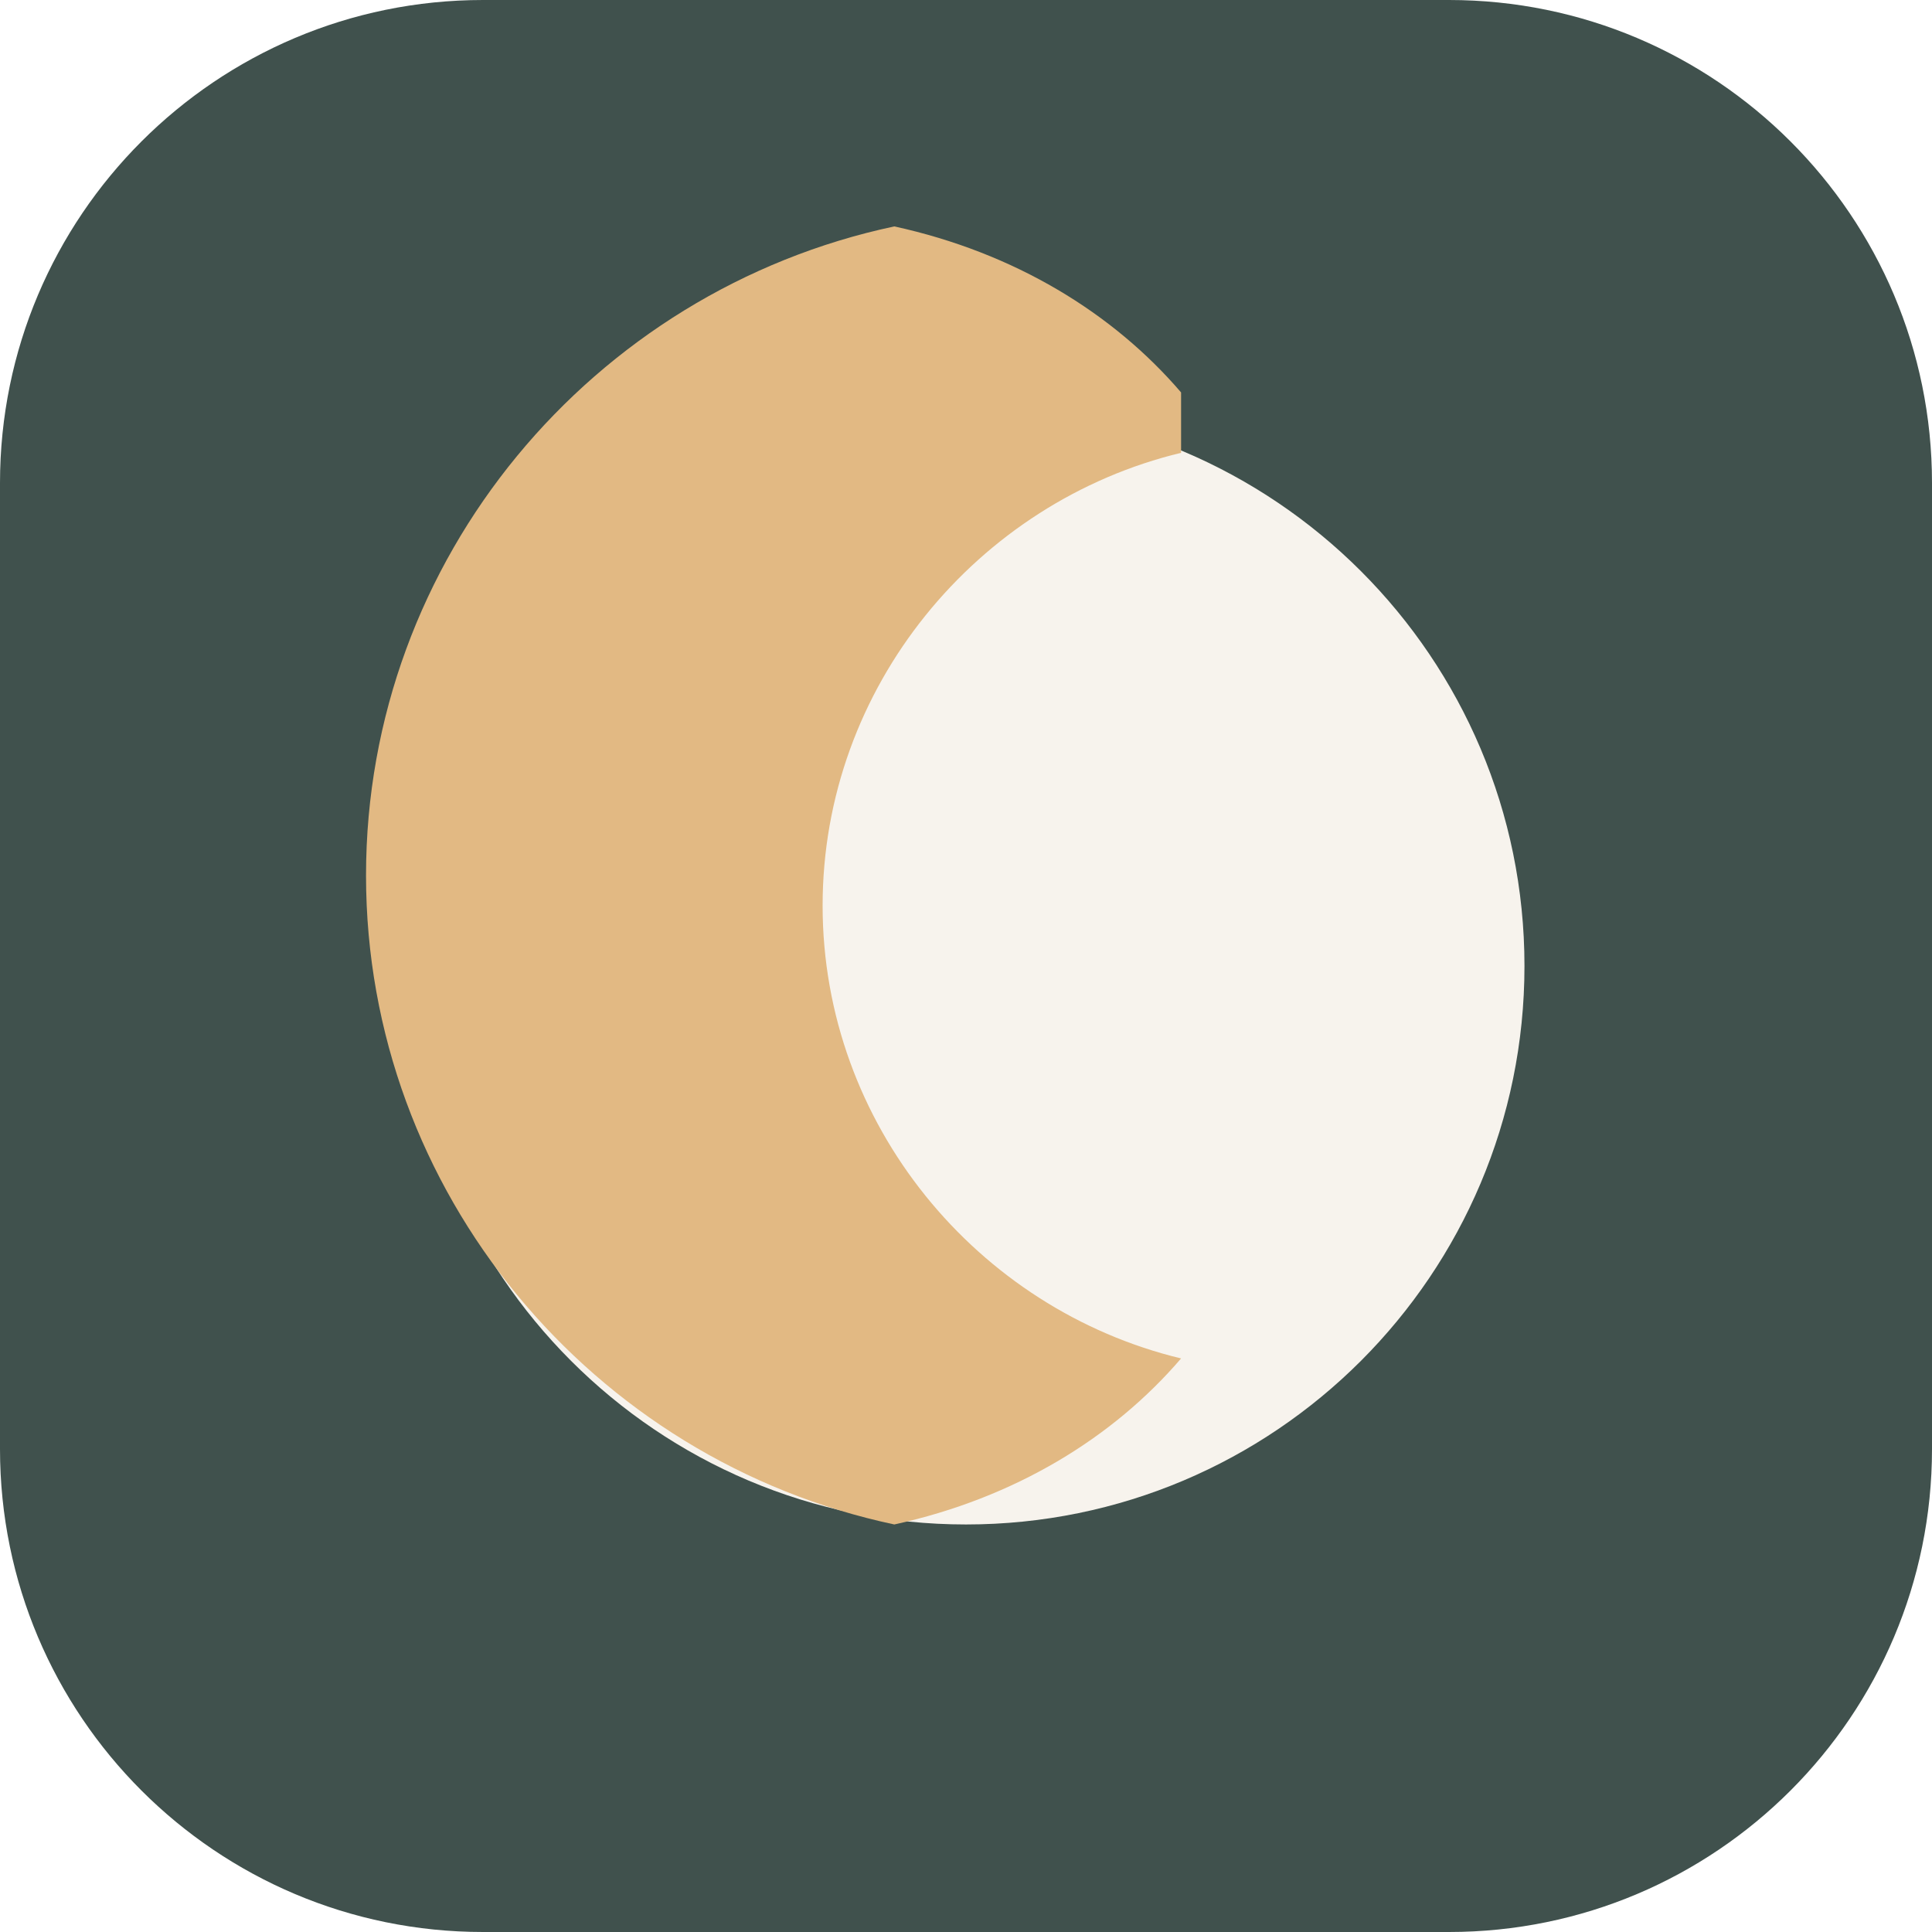
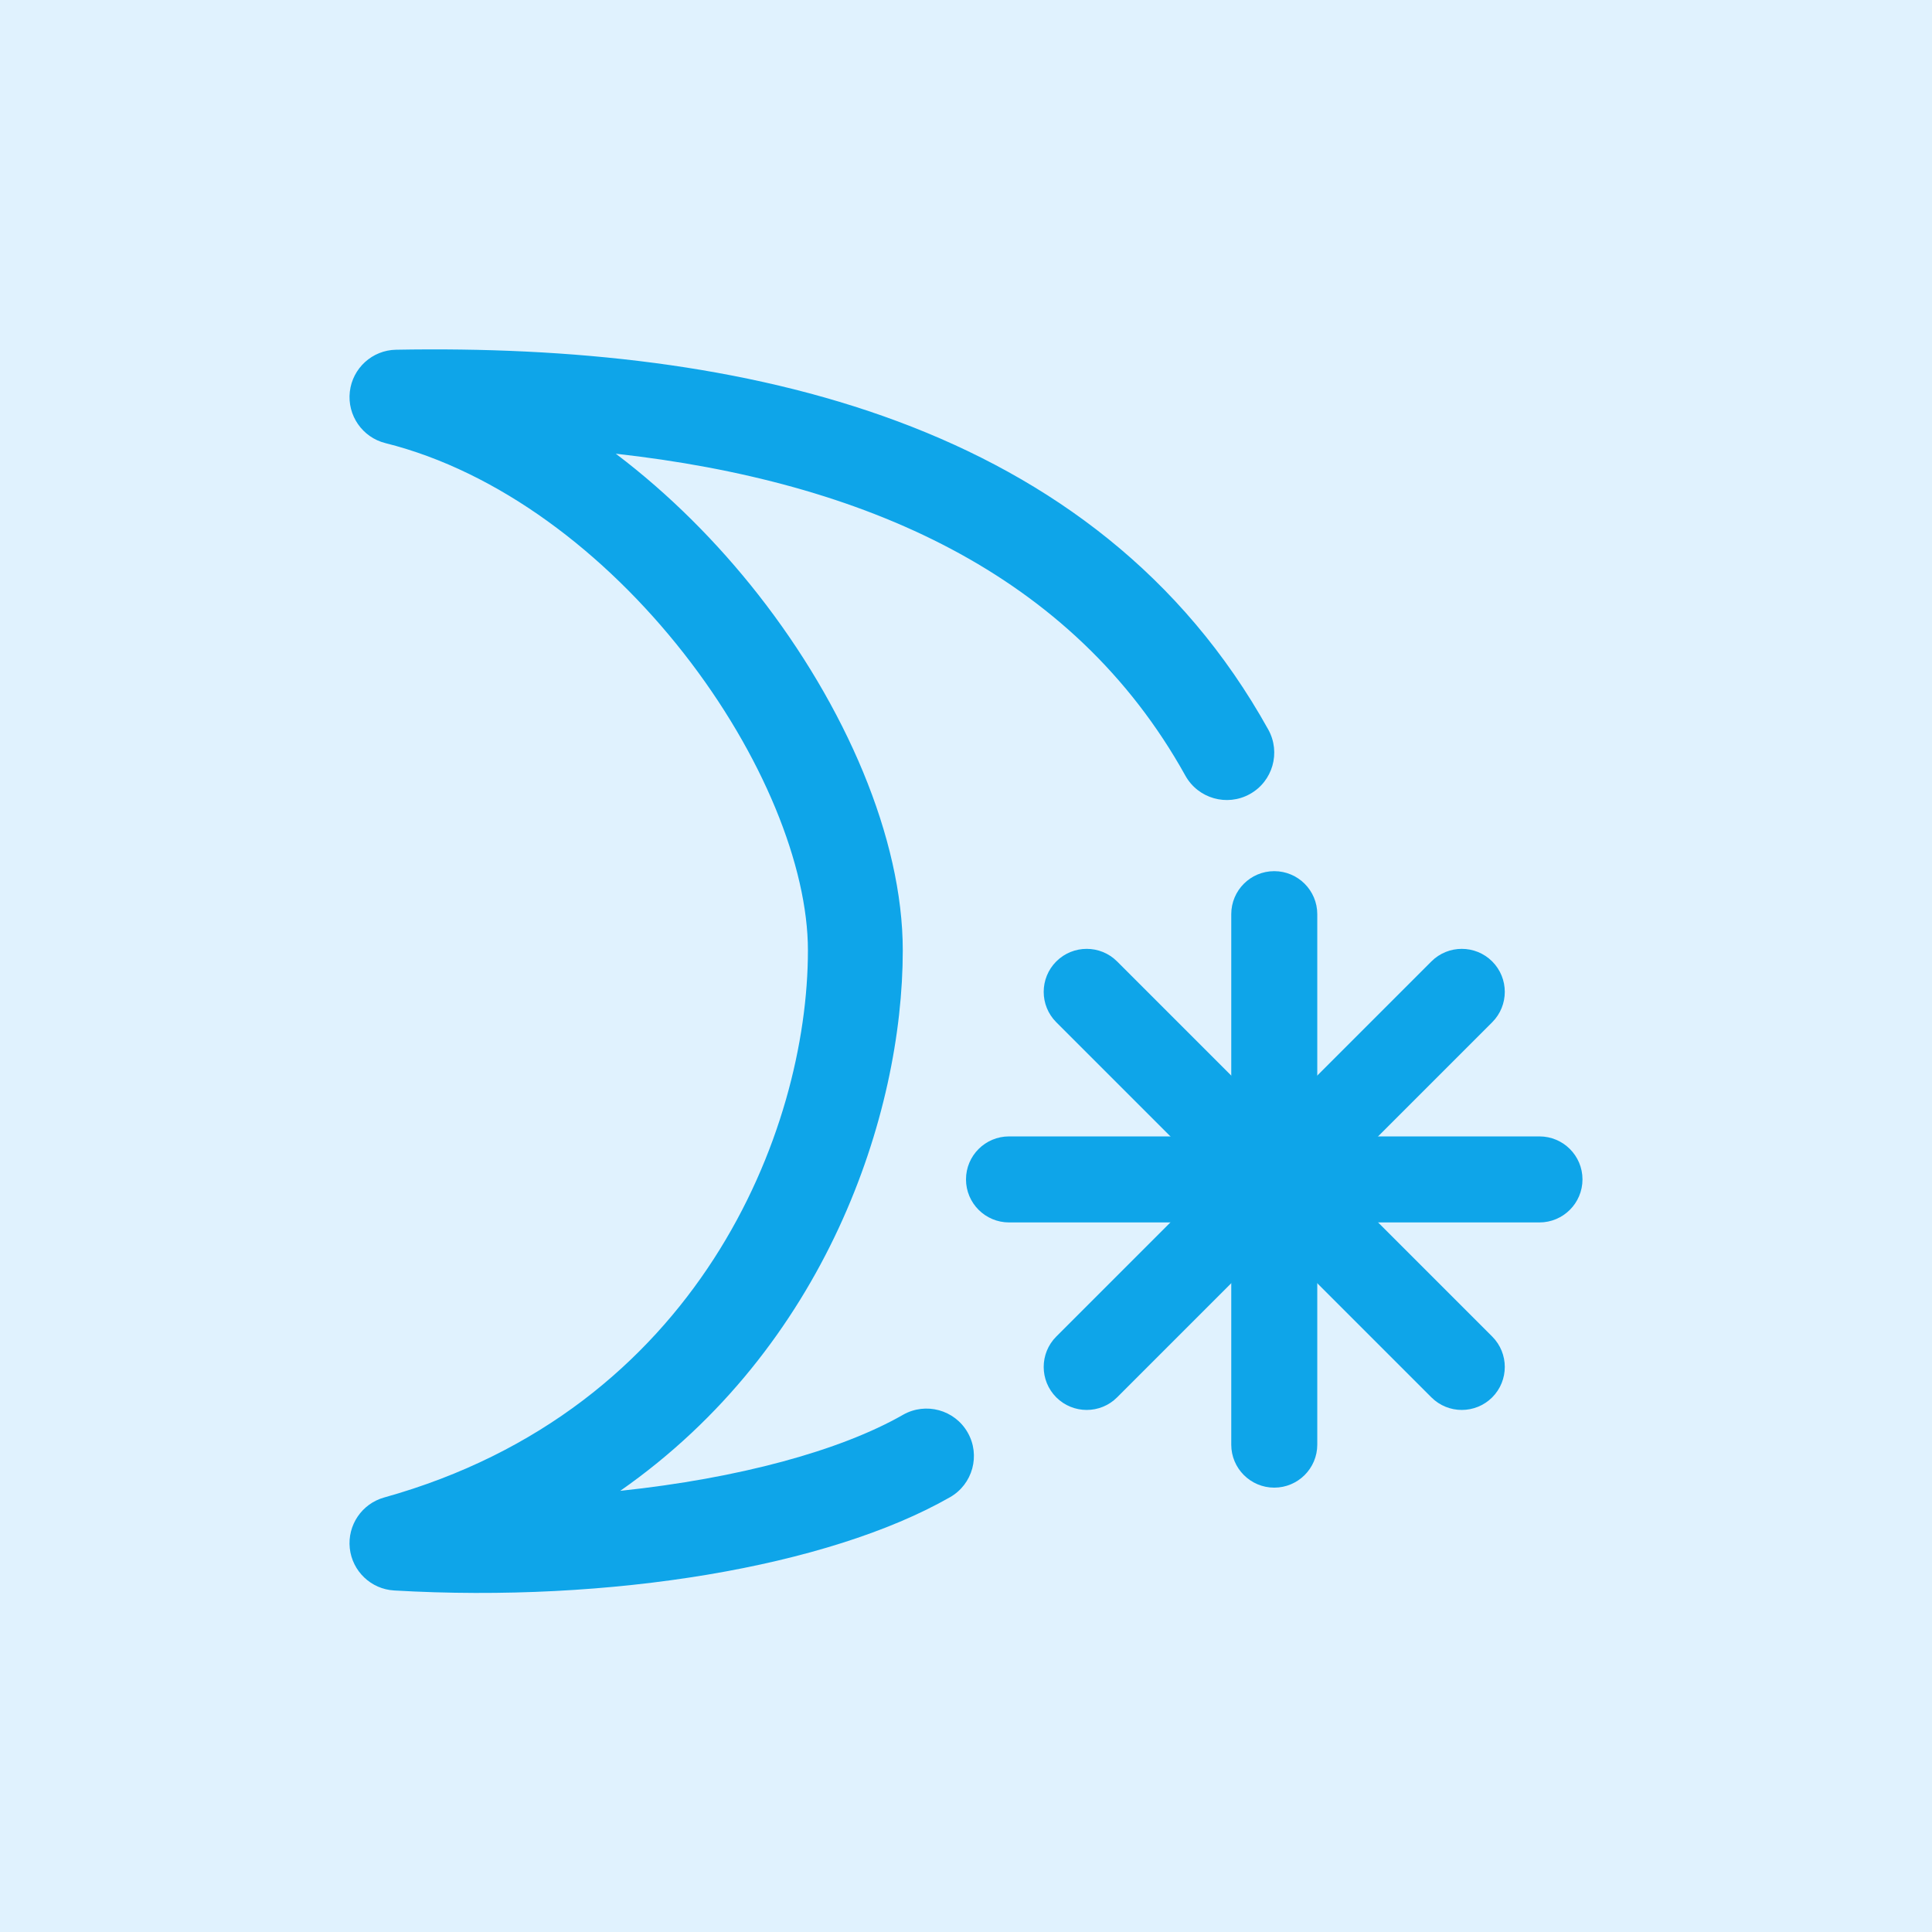
- <svg xmlns="http://www.w3.org/2000/svg" viewBox="0 0 512 512">
-   <rect width="512" height="512" rx="128" fill="#40514d" />
-   <circle cx="256" cy="256" r="148" fill="#f7f3ed" />
-   <path d="M313 120c-54 13-95 62-95 120s41 107 95 120c-18 21-44 37-76 44-80-17-140-88-140-172s60-155 140-172c32 7 58 23 76 44Z" fill="#e2b983" />
+ <svg xmlns="http://www.w3.org/2000/svg" width="44" height="44" viewBox="0 0 44 44" fill="none">
+   <rect width="44" height="44" fill="#E0F2FE" />
+   <path d="M18.4 21.644C18.4 19.737 17.372 17.176 15.57 14.876C13.779 12.591 11.358 10.737 8.778 10.092C8.253 9.961 7.906 9.46 7.967 8.922C8.028 8.384 8.479 7.974 9.02 7.965C16.915 7.821 24.974 9.578 28.884 16.615C29.174 17.137 28.986 17.795 28.465 18.084C27.943 18.374 27.286 18.186 26.996 17.665C24.431 13.048 19.662 10.962 14.024 10.333C15.252 11.261 16.348 12.368 17.27 13.544C19.248 16.068 20.56 19.087 20.56 21.644C20.56 25.376 18.812 30.68 14.125 33.953C16.823 33.668 19.135 33.039 20.564 32.222C21.082 31.926 21.742 32.106 22.038 32.624C22.334 33.142 22.154 33.802 21.636 34.098C18.859 35.684 13.898 36.509 8.977 36.222C8.45 36.192 8.023 35.784 7.966 35.26C7.91 34.735 8.241 34.246 8.75 34.104C15.896 32.109 18.4 25.769 18.4 21.644Z" fill="#0EA5E9" />
+   <path d="M28.041 32.901V20.82C28.041 20.279 28.479 19.84 29.02 19.84C29.561 19.84 30 20.279 30 20.82V32.901C30 33.441 29.561 33.88 29.02 33.88C28.479 33.88 28.041 33.441 28.041 32.901Z" fill="#0EA5E9" />
+   <path d="M32.599 31.824L24.056 23.281C23.674 22.899 23.674 22.279 24.056 21.896C24.439 21.514 25.059 21.514 25.441 21.896L33.984 30.439C34.366 30.821 34.366 31.441 33.984 31.824C33.601 32.206 32.981 32.206 32.599 31.824Z" fill="#0EA5E9" />
+   <path d="M25.441 31.824L33.984 23.281C34.366 22.899 34.366 22.279 33.984 21.896C33.601 21.514 32.981 21.514 32.599 21.896L24.056 30.439C23.674 30.821 23.674 31.441 24.056 31.824C24.439 32.206 25.059 32.206 25.441 31.824Z" fill="#0EA5E9" />
+   <path d="M35.06 27.84H22.98C22.439 27.84 22 27.401 22 26.86C22 26.319 22.439 25.881 22.98 25.881H35.06C35.601 25.881 36.04 26.319 36.04 26.86C36.04 27.401 35.601 27.84 35.06 27.84Z" fill="#0EA5E9" />
</svg>
